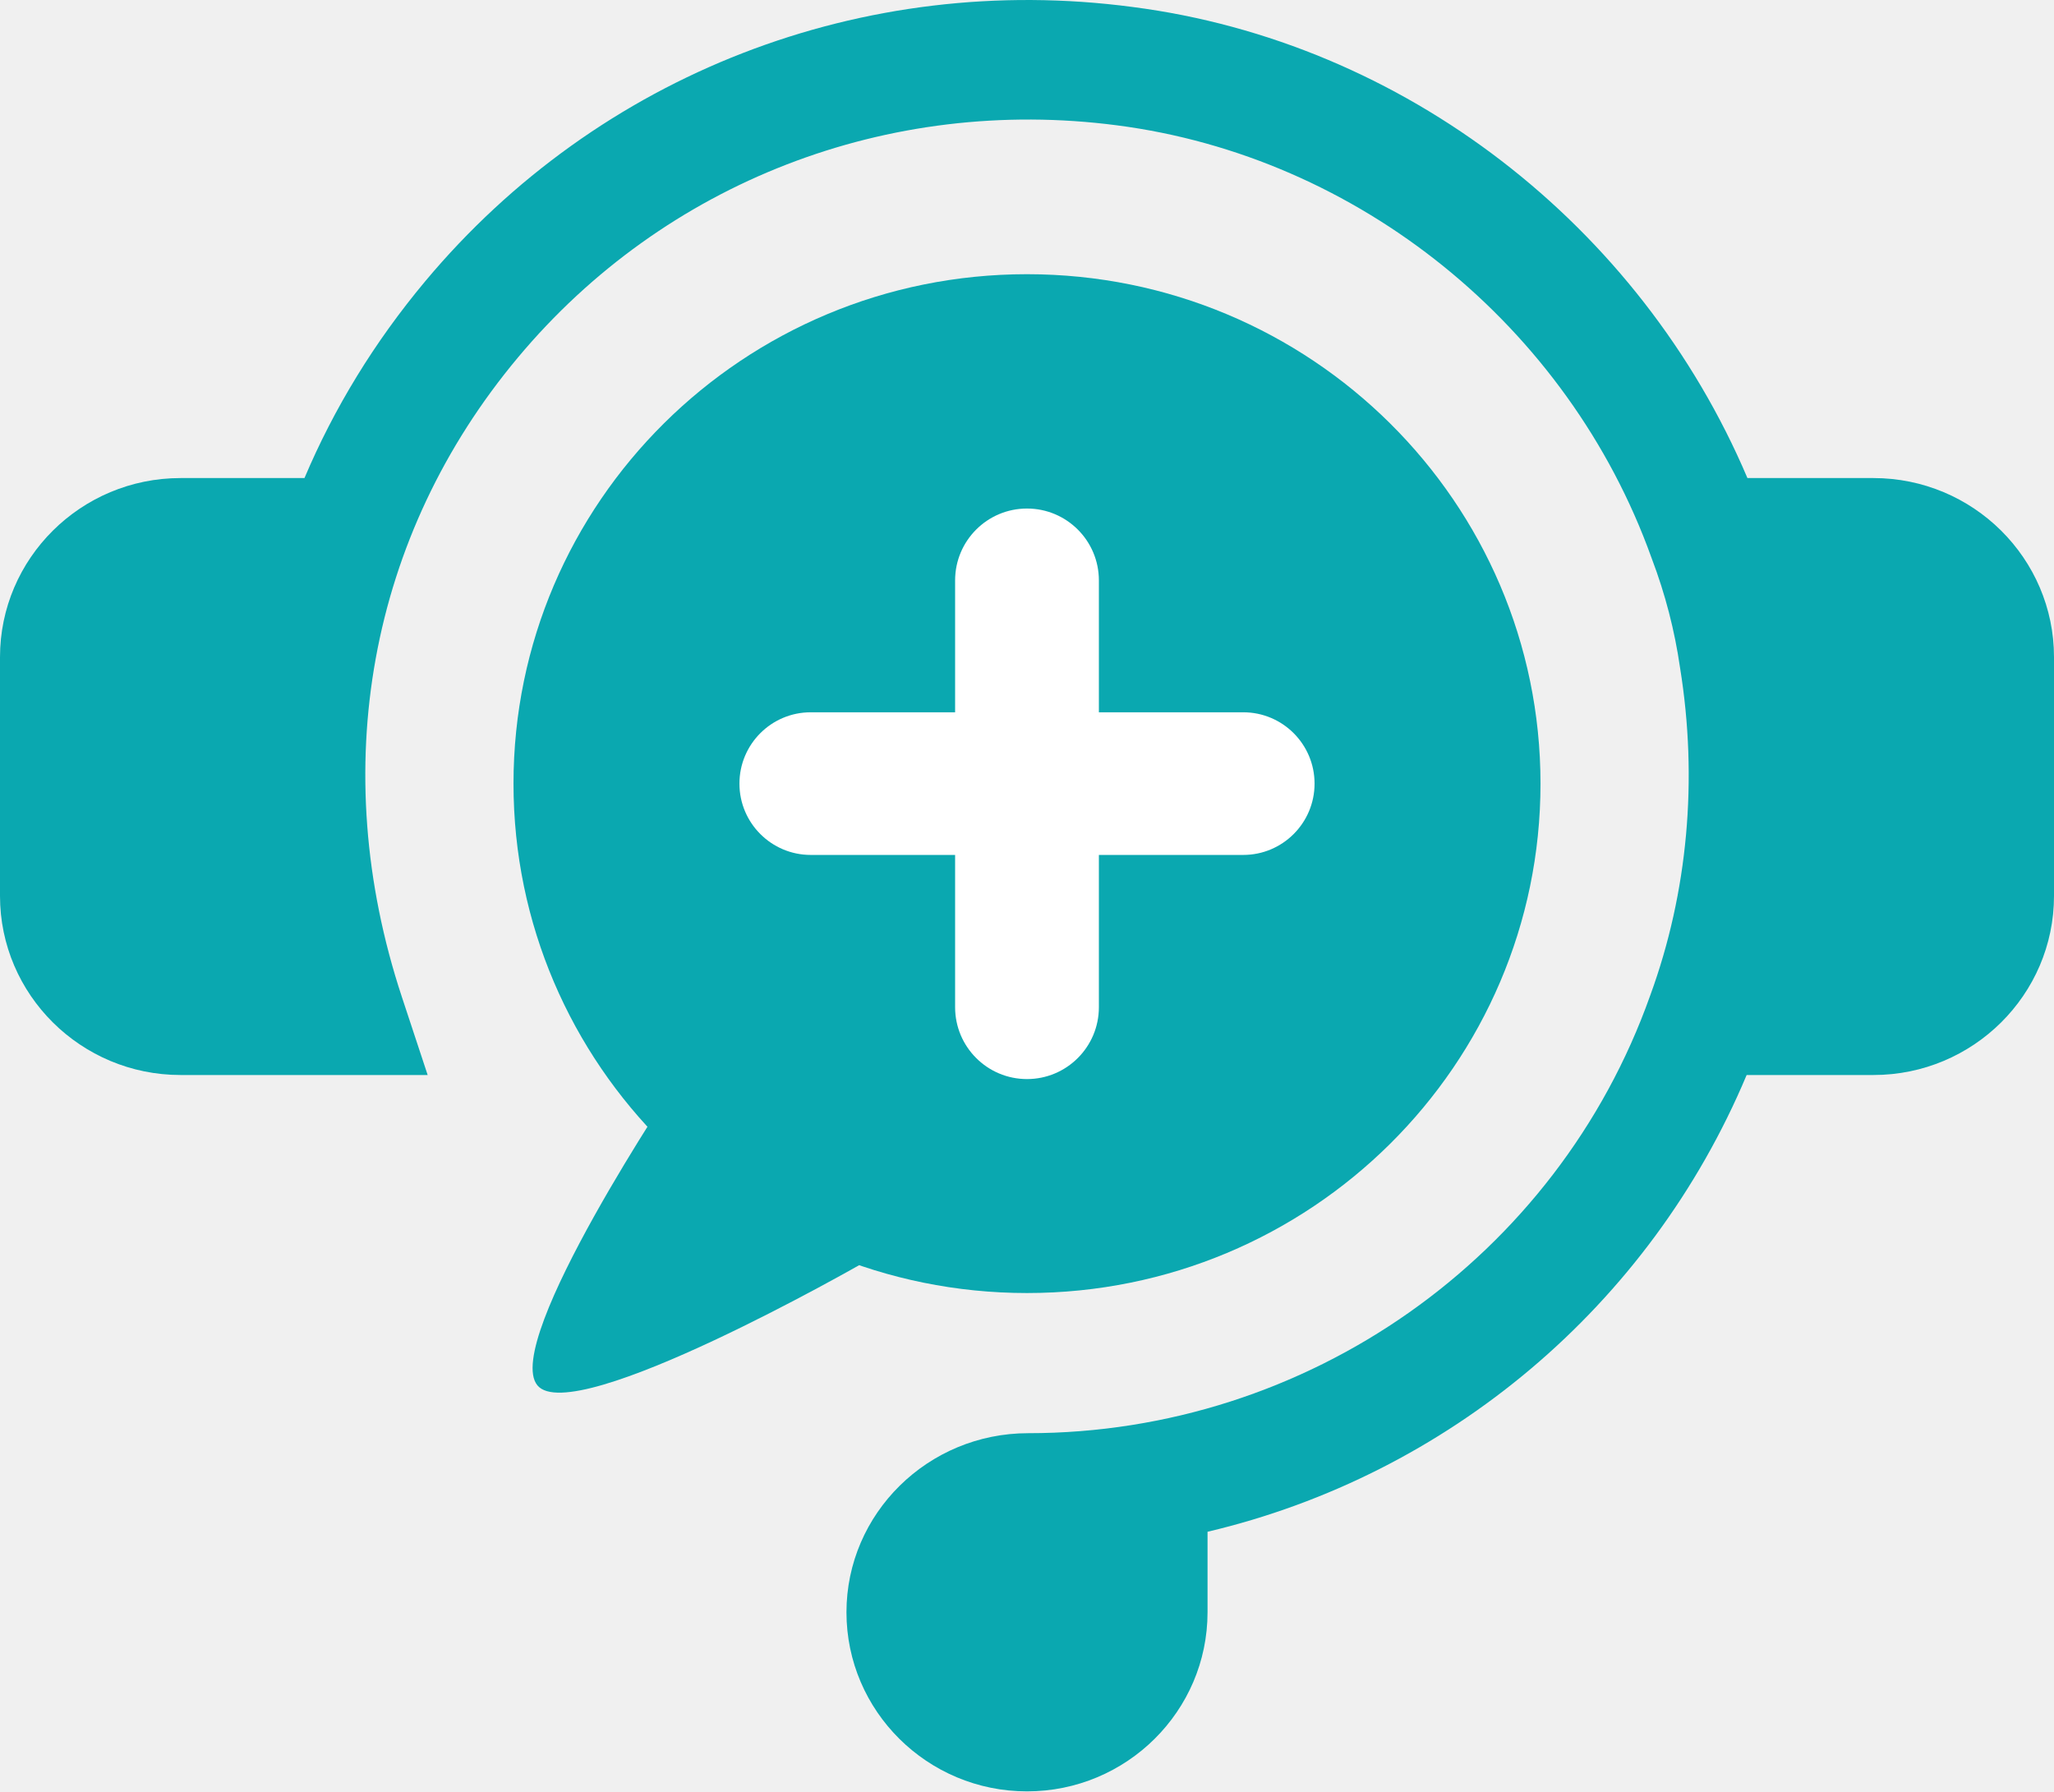
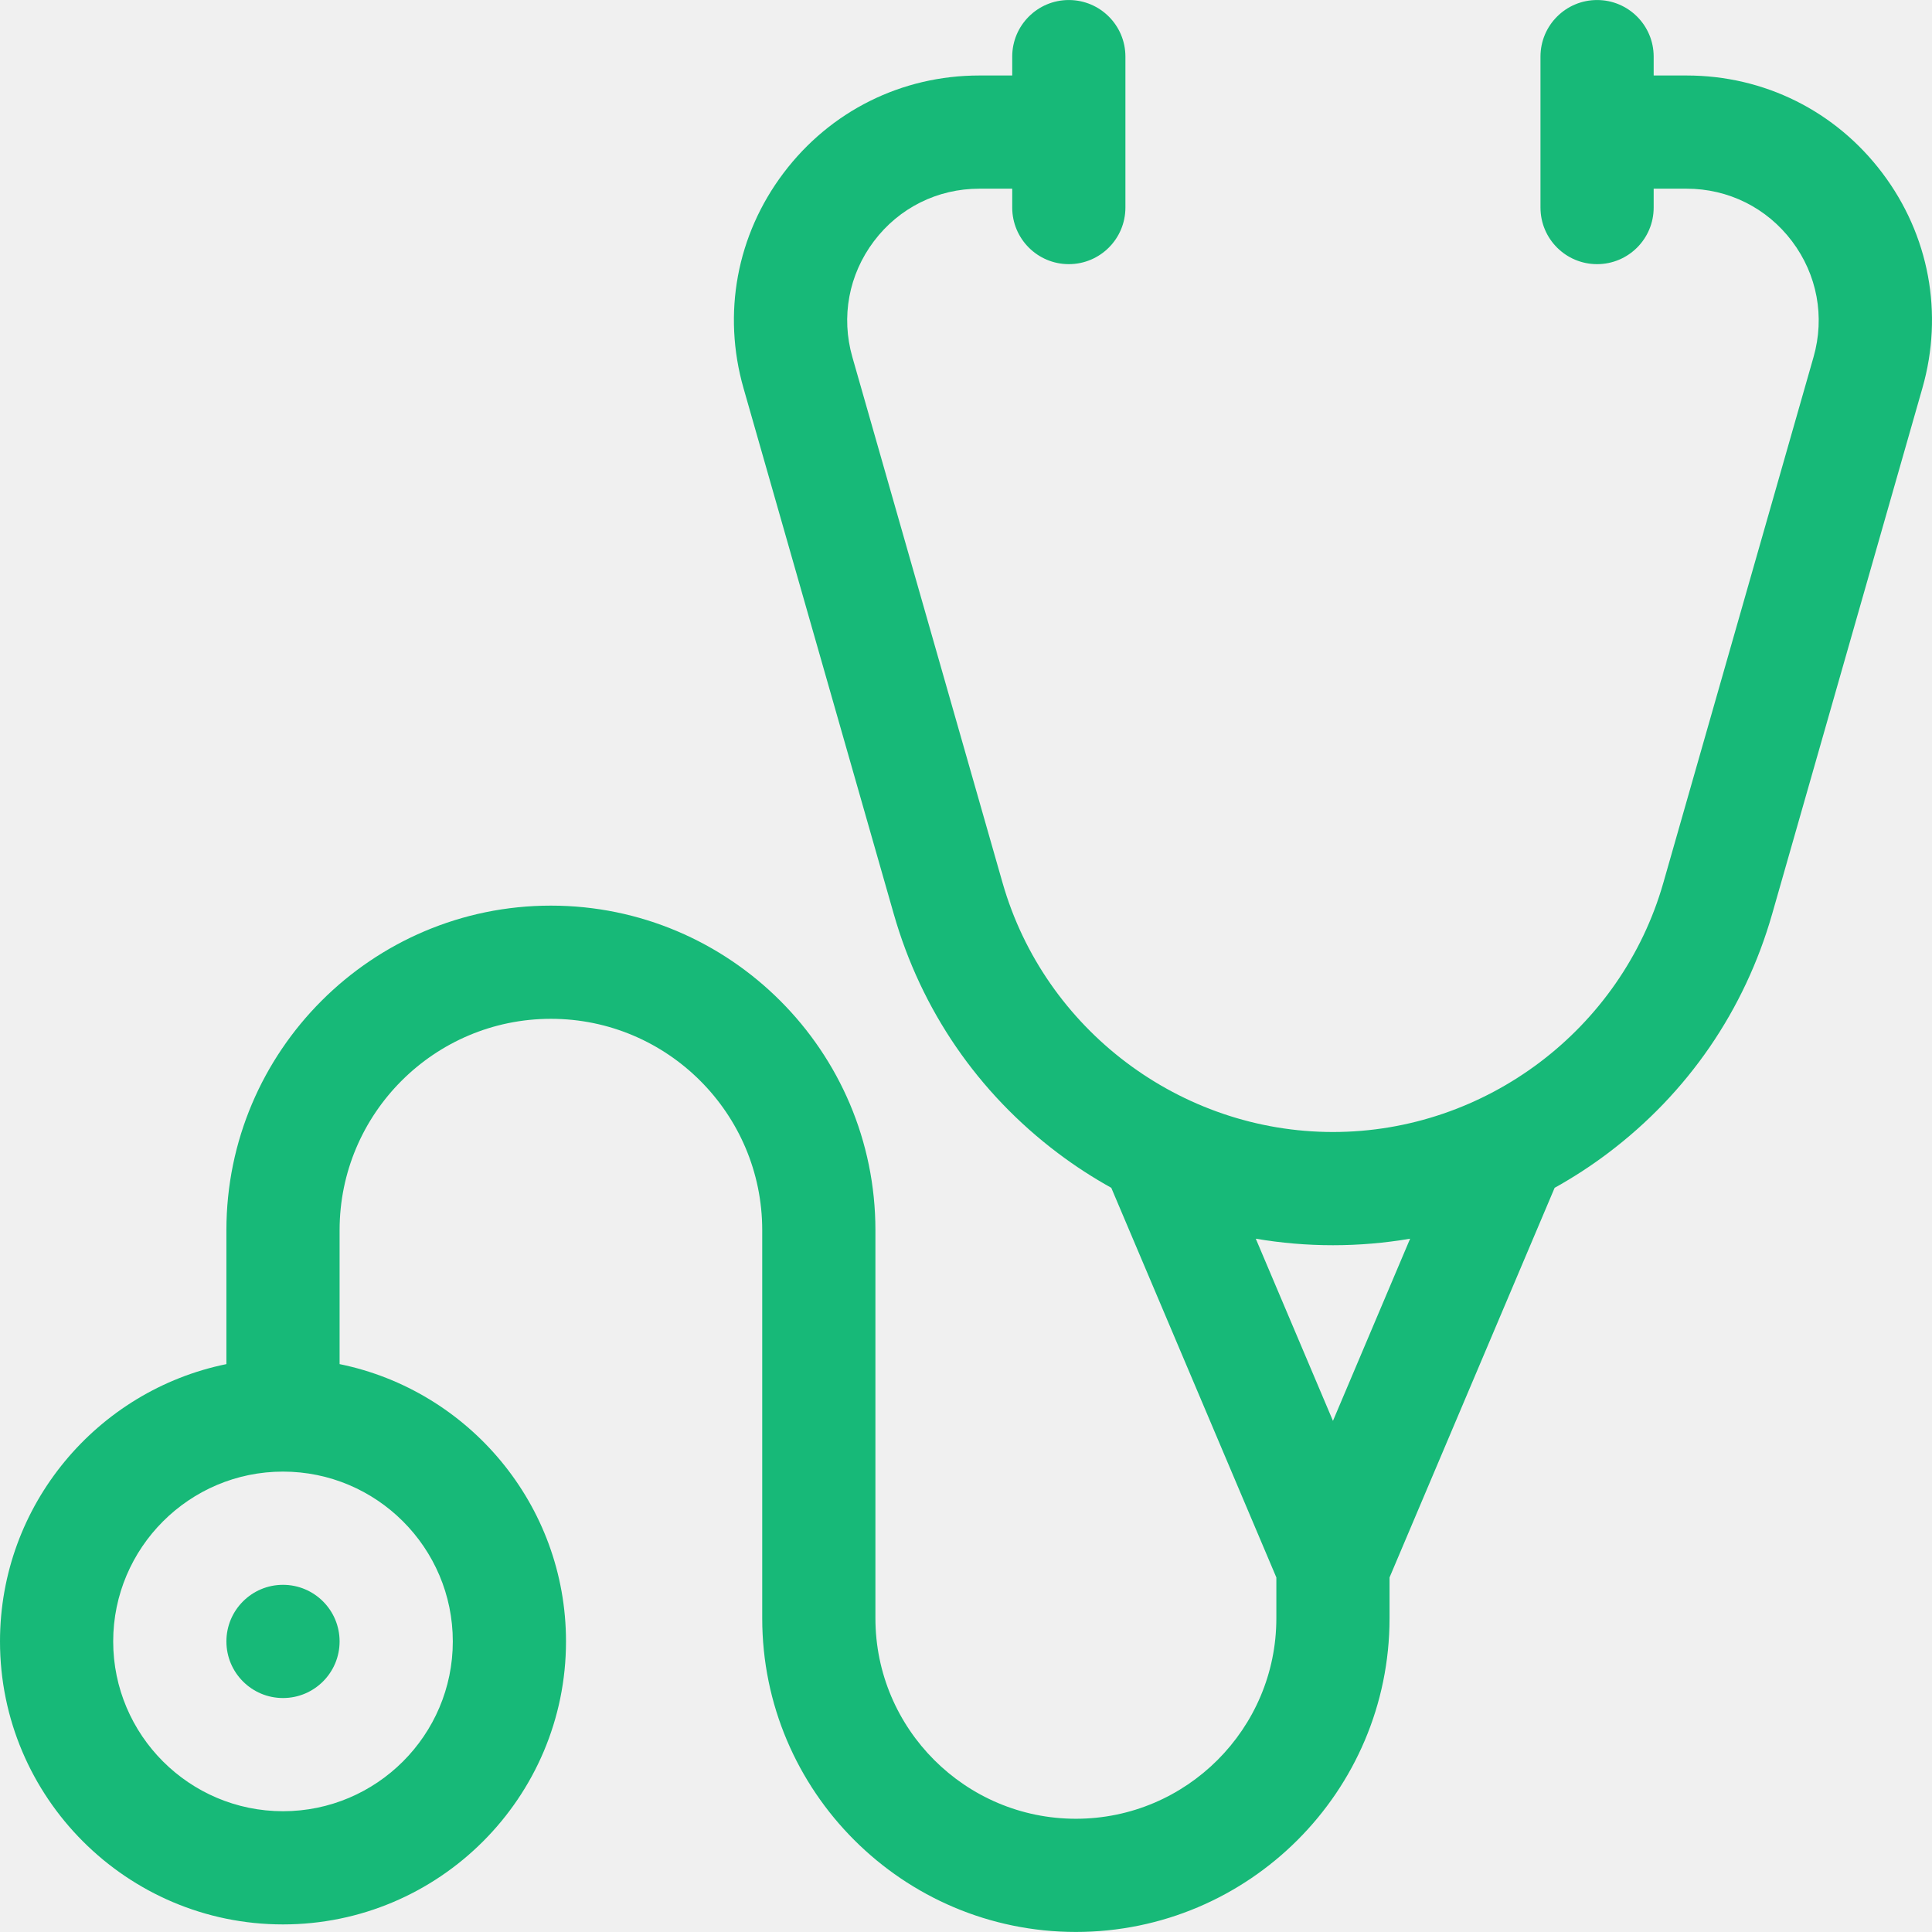
- <svg xmlns="http://www.w3.org/2000/svg" width="86" height="75" viewBox="0 0 86 75" fill="none">
-   <path d="M78.441 20.015H73.164C68.675 9.442 58.791 1.758 47.412 0.291C36.135 -1.2 25.056 3.105 17.807 11.772C15.676 14.32 13.986 17.091 12.748 20.015H7.559C3.391 20.015 0 23.378 0 27.513V37.51C0 41.645 3.391 45.008 7.559 45.008H17.906L16.823 41.73C13.671 32.182 15.445 22.426 21.688 14.965C27.822 7.63 37.188 4.001 46.757 5.246C56.877 6.553 65.661 13.652 69.141 23.336L69.162 23.393C69.723 24.872 70.117 26.392 70.343 27.957C71.099 32.631 70.668 37.368 69.101 41.657L69.09 41.687C65.199 52.644 54.736 60.004 43.049 60.004C38.854 60.004 35.441 63.367 35.441 67.502C35.441 71.637 38.832 75 43 75C47.168 75 50.559 71.637 50.559 67.502V64.131C60.619 61.759 69.069 54.685 73.131 45.008H78.441C82.609 45.008 86 41.644 86 37.51V27.512C86 23.378 82.609 20.015 78.441 20.015Z" fill="#0AA8B0" />
-   <ellipse cx="43" cy="32.808" rx="21.5" ry="21.328" fill="#0AA8B0" />
-   <path d="M22.5 58C21 56.168 28.398 45.178 28.398 45.178L32.275 49.024L36.151 52.869C36.151 52.869 24 59.832 22.5 58Z" fill="#0AA8B0" />
-   <rect width="6.02" height="23.887" rx="3.01" transform="matrix(-1 0 0 1 46.0099 21.291)" fill="white" />
-   <rect width="5.972" height="24.08" rx="2.986" transform="matrix(0 -1 -1 0 55.04 35.7937)" fill="white" />
+ <svg xmlns="http://www.w3.org/2000/svg" width="80" height="80" viewBox="0 0 80 80" fill="none">
+   <g clip-path="url(#clip0)">
+     <path d="M77.945 7.166C76.008 4.598 73.053 3.126 69.837 3.126H68.475V2.344C68.475 1.05 67.426 0.001 66.132 0.001C64.837 0.001 63.788 1.05 63.788 2.344V8.594C63.788 9.889 64.837 10.938 66.132 10.938C67.426 10.938 68.475 9.889 68.475 8.594V7.813H69.837C71.569 7.813 73.16 8.606 74.203 9.988C75.246 11.371 75.571 13.119 75.095 14.784L68.875 36.556C67.139 42.631 61.513 46.874 55.195 46.874C48.876 46.874 43.25 42.631 41.514 36.556L35.294 14.784C34.818 13.119 35.144 11.371 36.187 9.988C37.229 8.606 38.821 7.813 40.552 7.813H41.914V8.594C41.914 9.888 42.963 10.938 44.257 10.938C45.552 10.938 46.601 9.888 46.601 8.594V2.344C46.601 1.05 45.552 0.001 44.257 0.001C42.963 0.001 41.914 1.05 41.914 2.344V3.126H40.552C37.336 3.126 34.381 4.598 32.444 7.166C30.507 9.733 29.904 12.979 30.787 16.071L37.008 37.843C38.146 41.827 40.496 45.252 43.804 47.747C44.513 48.282 45.253 48.76 46.016 49.185L52.851 65.319V67.01C52.851 71.587 49.127 75.311 44.55 75.311C39.973 75.311 36.249 71.587 36.249 67.01V50.937C36.249 43.528 30.221 37.5 22.812 37.5C15.403 37.5 9.375 43.528 9.375 50.937V56.485C4.032 57.574 0 62.308 0 67.968C0 74.429 5.257 79.686 11.718 79.686C18.18 79.686 23.437 74.429 23.437 67.968C23.437 62.308 19.404 57.574 14.062 56.485V50.937C14.062 46.112 17.987 42.187 22.812 42.187C27.636 42.187 31.562 46.112 31.562 50.937V67.01C31.562 74.172 37.388 79.998 44.55 79.998C51.712 79.998 57.538 74.172 57.538 67.01V65.319L64.374 49.185C65.137 48.76 65.876 48.282 66.585 47.747C69.893 45.252 72.243 41.827 73.382 37.843L79.602 16.071C80.486 12.979 79.882 9.733 77.945 7.166V7.166ZM18.75 67.968C18.75 71.844 15.595 74.999 11.718 74.999C7.841 74.999 4.687 71.844 4.687 67.968C4.687 64.091 7.841 60.936 11.718 60.936C15.595 60.936 18.75 64.091 18.75 67.968ZM55.195 58.835L51.999 51.292C53.046 51.47 54.113 51.562 55.195 51.562C56.277 51.562 57.344 51.47 58.39 51.292L55.195 58.835Z" fill="#17B978" />
+     <path d="M11.718 70.312C13.013 70.312 14.062 69.262 14.062 67.968C14.062 66.674 13.013 65.624 11.718 65.624C10.424 65.624 9.375 66.674 9.375 67.968C9.375 69.262 10.424 70.312 11.718 70.312Z" fill="#17B978" />
+   </g>
+   <defs>
+     <clipPath id="clip0">
+       <rect width="80" height="80" fill="white" />
+     </clipPath>
+   </defs>
</svg>
